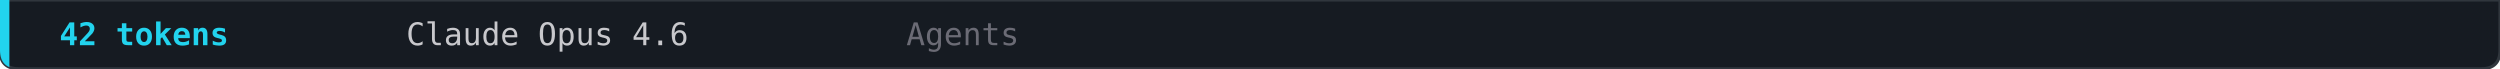
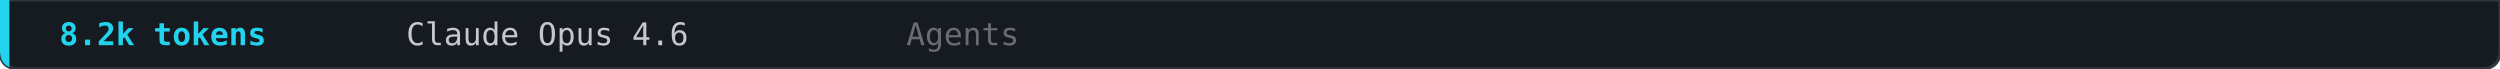
<svg xmlns="http://www.w3.org/2000/svg" viewBox="0 0 800 22" role="img">
  <defs>
    <clipPath id="oc-footer-clip">
      <path d="M0,0 L800,0 L800,16 Q800,22 794,22 L6,22 Q0,22 0,16 Z" />
    </clipPath>
  </defs>
  <path d="M0,0 L800,0 L800,16 Q800,22 794,22 L6,22 Q0,22 0,16 Z" fill="#161b22" stroke="#30363d" stroke-width="1" />
  <g clip-path="url(#oc-footer-clip)">
    <rect x="0" y="0" width="3" height="22" fill="#22d3ee" />
  </g>
-   <text x="19" y="11" fill="#22d3ee" font-family="'JetBrains Mono','Fira Code',monospace" font-size="10" font-weight="600" dominant-baseline="central">42 tokens</text>
+   <text x="19" y="11" fill="#22d3ee" font-family="'JetBrains Mono','Fira Code',monospace" font-size="10" font-weight="600" dominant-baseline="central">8.2k tokens</text>
  <text x="130" y="11" fill="#c8c8cc" font-family="'JetBrains Mono','Fira Code',monospace" font-size="10" font-weight="400" dominant-baseline="central">Claude Opus 4.6</text>
  <text x="290" y="11" fill="#6b6b75" font-family="'JetBrains Mono','Fira Code',monospace" font-size="10" font-weight="400" dominant-baseline="central">Agents</text>
</svg>
